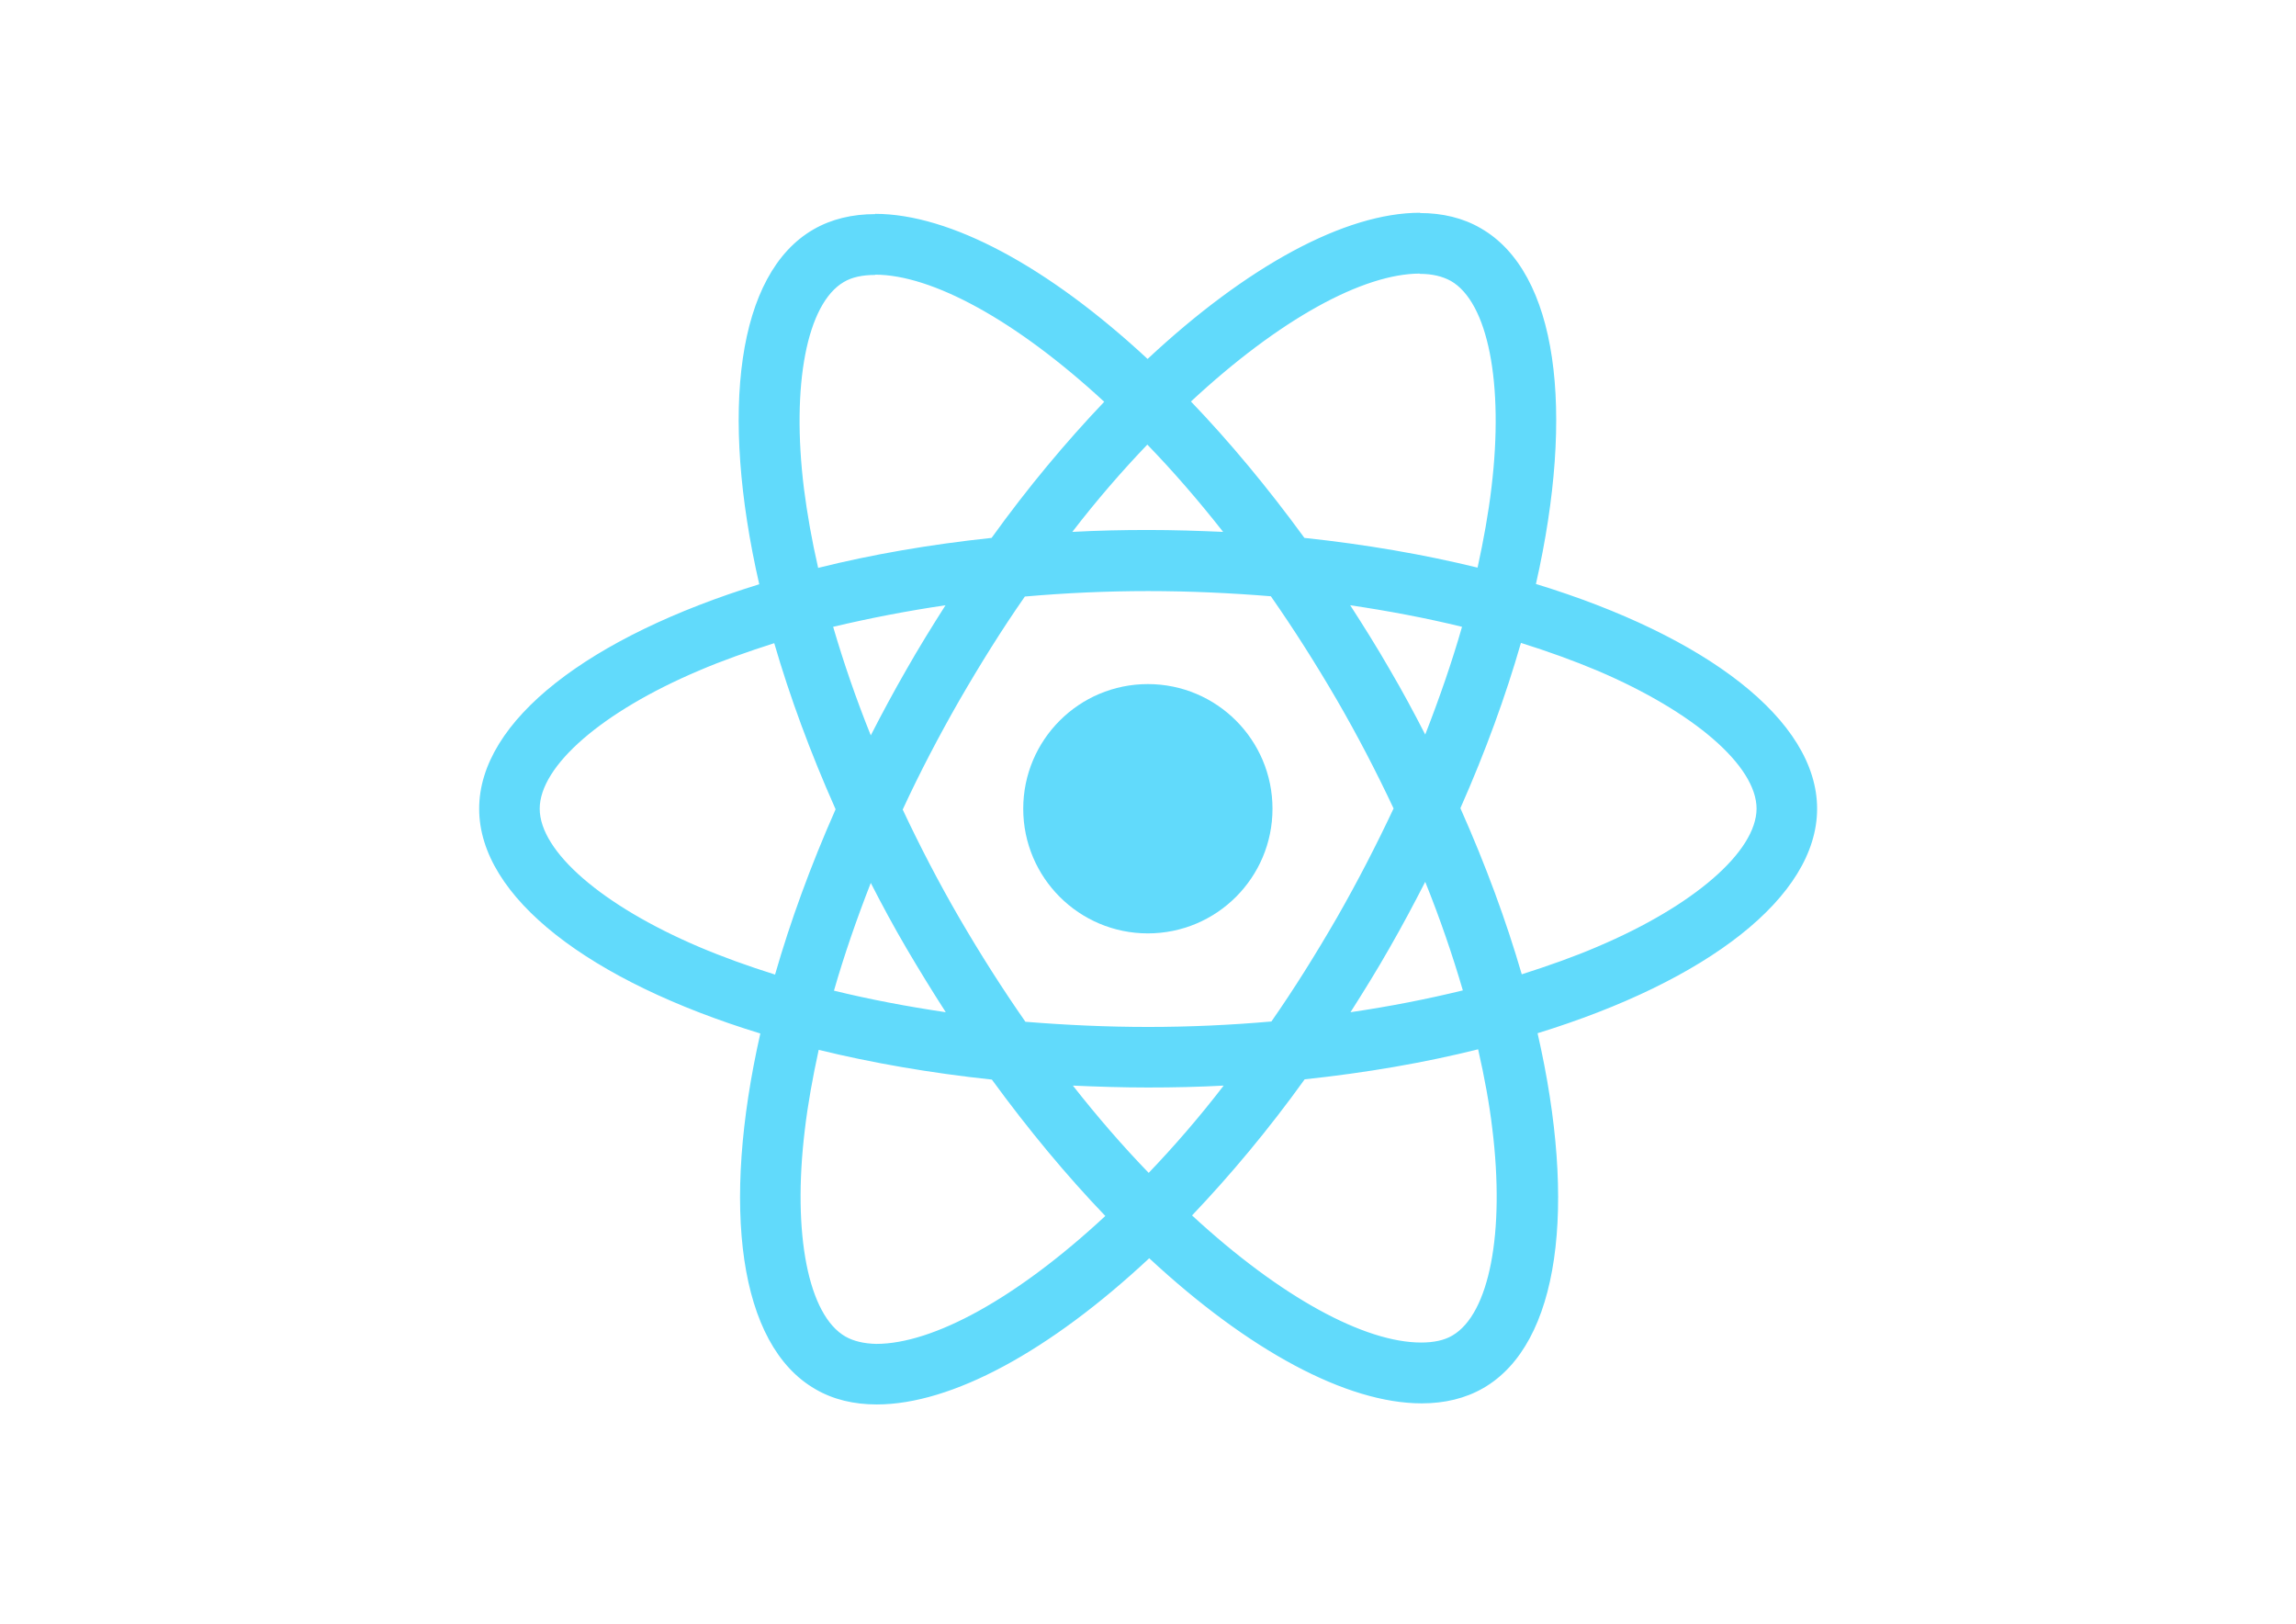
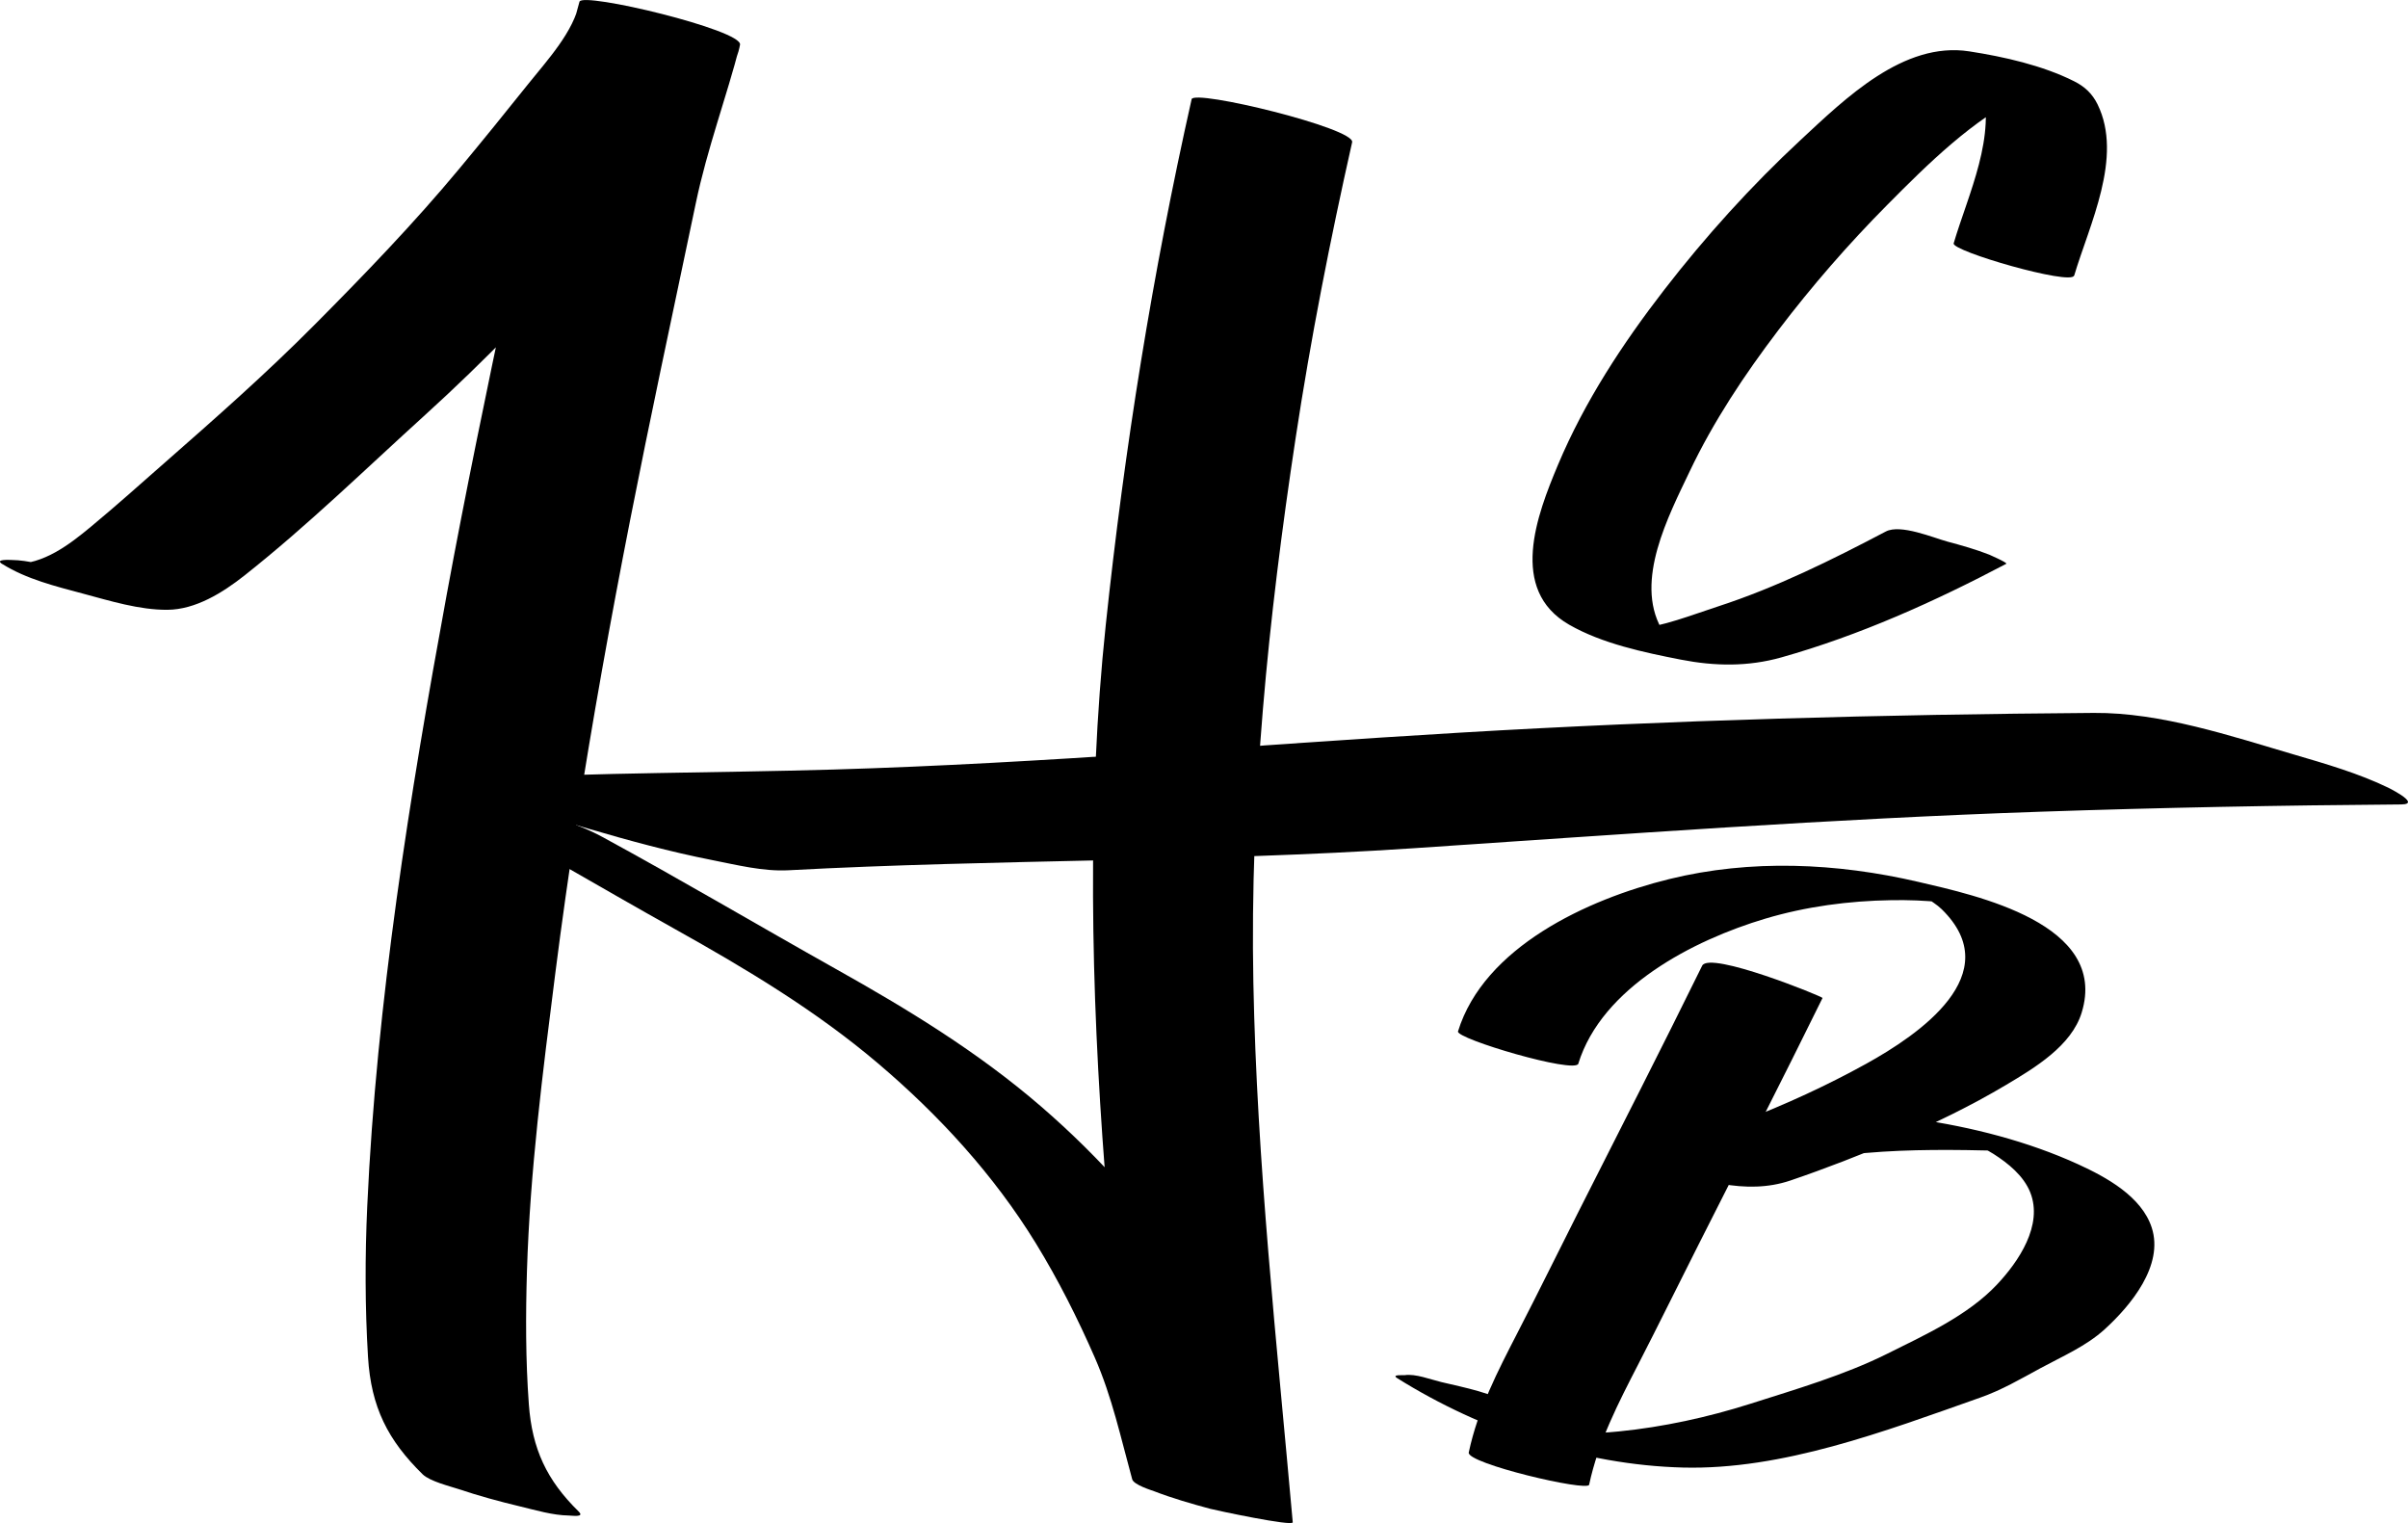
- <svg xmlns="http://www.w3.org/2000/svg" viewBox="0 0 841.9 595.3">
-   <g fill="#61DAFB">
-     <path d="M666.3 296.5c0-32.5-40.7-63.3-103.1-82.4 14.4-63.6 8-114.2-20.2-130.4-6.5-3.8-14.1-5.6-22.4-5.6v22.3c4.6 0 8.3.9 11.4 2.6 13.6 7.8 19.5 37.5 14.9 75.7-1.1 9.4-2.9 19.3-5.1 29.4-19.6-4.8-41-8.5-63.5-10.9-13.5-18.5-27.5-35.3-41.6-50 32.6-30.3 63.2-46.9 84-46.9V78c-27.5 0-63.5 19.6-99.9 53.6-36.4-33.8-72.4-53.2-99.9-53.2v22.3c20.7 0 51.4 16.5 84 46.6-14 14.7-28 31.4-41.3 49.9-22.6 2.4-44 6.1-63.6 11-2.3-10-4-19.7-5.2-29-4.7-38.2 1.1-67.9 14.6-75.8 3-1.8 6.9-2.6 11.5-2.6V78.5c-8.4 0-16 1.8-22.6 5.6-28.1 16.2-34.4 66.7-19.9 130.1-62.2 19.2-102.7 49.9-102.7 82.3 0 32.5 40.7 63.3 103.1 82.4-14.4 63.6-8 114.2 20.2 130.4 6.5 3.8 14.1 5.6 22.5 5.6 27.5 0 63.5-19.6 99.9-53.6 36.4 33.8 72.4 53.2 99.9 53.2 8.4 0 16-1.8 22.6-5.6 28.1-16.2 34.4-66.7 19.9-130.1 62-19.1 102.5-49.9 102.5-82.3zm-130.2-66.7c-3.7 12.9-8.3 26.2-13.5 39.5-4.1-8-8.4-16-13.1-24-4.6-8-9.5-15.8-14.4-23.4 14.2 2.1 27.9 4.7 41 7.9zm-45.8 106.5c-7.8 13.5-15.8 26.3-24.1 38.2-14.9 1.3-30 2-45.2 2-15.1 0-30.2-.7-45-1.9-8.3-11.9-16.4-24.6-24.2-38-7.6-13.1-14.5-26.4-20.8-39.8 6.2-13.4 13.2-26.8 20.7-39.9 7.8-13.5 15.8-26.3 24.1-38.2 14.9-1.3 30-2 45.2-2 15.1 0 30.2.7 45 1.9 8.3 11.9 16.4 24.6 24.2 38 7.6 13.1 14.5 26.4 20.8 39.8-6.3 13.4-13.2 26.8-20.7 39.9zm32.3-13c5.4 13.4 10 26.8 13.8 39.8-13.1 3.2-26.9 5.9-41.2 8 4.9-7.7 9.8-15.6 14.4-23.7 4.6-8 8.9-16.1 13-24.1zM421.2 430c-9.3-9.6-18.6-20.3-27.8-32 9 .4 18.2.7 27.5.7 9.4 0 18.7-.2 27.8-.7-9 11.7-18.3 22.4-27.5 32zm-74.4-58.9c-14.2-2.1-27.9-4.7-41-7.9 3.7-12.9 8.3-26.2 13.5-39.5 4.1 8 8.4 16 13.1 24 4.7 8 9.5 15.8 14.4 23.4zM420.7 163c9.3 9.6 18.6 20.3 27.8 32-9-.4-18.2-.7-27.5-.7-9.4 0-18.7.2-27.8.7 9-11.7 18.3-22.4 27.5-32zm-74 58.9c-4.9 7.7-9.8 15.6-14.4 23.7-4.6 8-8.9 16-13 24-5.4-13.4-10-26.8-13.8-39.8 13.1-3.1 26.9-5.8 41.2-7.9zm-90.5 125.2c-35.4-15.1-58.3-34.9-58.3-50.6 0-15.7 22.9-35.6 58.3-50.6 8.6-3.7 18-7 27.7-10.1 5.7 19.6 13.2 40 22.5 60.9-9.2 20.8-16.6 41.1-22.2 60.6-9.9-3.1-19.3-6.5-28-10.2zM310 490c-13.6-7.8-19.5-37.5-14.9-75.7 1.1-9.4 2.9-19.3 5.1-29.4 19.6 4.8 41 8.5 63.5 10.9 13.5 18.5 27.5 35.3 41.6 50-32.6 30.3-63.2 46.9-84 46.9-4.5-.1-8.3-1-11.3-2.7zm237.2-76.2c4.7 38.2-1.1 67.9-14.6 75.8-3 1.8-6.9 2.6-11.5 2.6-20.7 0-51.4-16.5-84-46.6 14-14.7 28-31.4 41.3-49.9 22.6-2.4 44-6.1 63.6-11 2.3 10.1 4.1 19.8 5.2 29.1zm38.5-66.7c-8.6 3.7-18 7-27.7 10.1-5.7-19.6-13.2-40-22.5-60.9 9.2-20.8 16.6-41.1 22.2-60.6 9.9 3.1 19.3 6.5 28.1 10.2 35.4 15.1 58.3 34.9 58.3 50.6-.1 15.7-23 35.6-58.4 50.6zM320.8 78.4z" />
-     <circle cx="420.9" cy="296.5" r="45.7" />
-     <path d="M520.5 78.1z" />
+ <svg xmlns="http://www.w3.org/2000/svg" id="Layer_2" viewBox="0 0 434.66 274.87">
+   <g id="Layer_1-2">
+     <path d="M.41,101.79c4.37,2.74,9.6,4.02,14.53,5.34s10.23,2.97,15.29,2.93,9.95-3.07,13.91-6.2c11.38-9,21.86-19.23,32.6-28.97s21.24-20.58,30.87-31.61c4.95-5.67,9.65-11.57,14.37-17.44,3.97-4.93,10.45-11.34,11.6-17.77,.47-2.65-28.51-9.59-28.98-7.76-2.15,8.36-5.4,16.29-7.18,24.77-1.89,9.04-3.81,18.07-5.71,27.1-3.88,18.39-7.7,36.79-11.1,55.27-6.67,36.25-12.64,73.39-14.32,110.25-.41,9.04-.41,18.2,.14,27.23s3.58,15.01,9.86,21.16c1.28,1.26,4.95,2.16,6.43,2.65,3.64,1.22,7.39,2.25,11.13,3.14,2.84,.68,5.91,1.61,8.84,1.65,.58,0,2.9,.39,1.76-.73-5.76-5.64-8.4-11.29-8.99-19.34s-.58-16.13-.34-24.11c.55-17.91,2.84-35.79,5.1-53.56,4.66-36.67,11.46-72.92,19.05-109.08,2.1-10,4.23-20,6.32-30s5.5-18.98,7.99-28.64L104.61,.3c-.95,5.34-5.95,10.71-9.24,14.83-4.12,5.15-8.27,10.28-12.49,15.35-8.13,9.78-17.05,19.03-26.01,28.05s-18.01,16.97-27.25,25.08c-4.36,3.83-8.71,7.72-13.18,11.43-3.95,3.28-8.57,6.81-13.95,6.76l10.39,1.7-1.03-.25,17.55,5.79-.85-.53c-5.05-3.17-11.82-4.43-17.55-5.79-2.84-.68-5.91-1.61-8.84-1.65-.31,0-3.24-.2-1.76,.73H.41Z" />
+     <path d="M215.1,17.89c-7.05,31.35-12.13,63.02-15.51,94.98s-2.68,65.74-.14,98.6c1.43,18.52,3.29,37,4.93,55.5l28.98,7.76c-2.06-7.49-3.6-14.77-6.73-21.92s-6.59-14.02-10.63-20.62c-7.5-12.24-17.28-23.16-28.12-32.52-11.33-9.78-24.01-17.51-37.03-24.8-14.06-7.89-27.95-16.11-42.11-23.81-5.36-2.92-11.65-4.38-17.55-5.79-2.84-.68-5.91-1.61-8.84-1.65-.25,0-3.31-.12-1.76,.73,13.89,7.56,27.49,15.64,41.29,23.36,12.81,7.16,25.36,14.67,36.58,24.19,11.03,9.35,20.98,20.2,28.55,32.55,4.04,6.59,7.53,13.53,10.63,20.62s4.67,14.43,6.73,21.92c.28,1.01,3.53,1.99,3.97,2.16,3.29,1.27,6.74,2.26,10.13,3.17,1.04,.28,14.95,3.24,14.88,2.43-2.88-32.43-6.48-64.86-7.11-97.44-.64-32.97,2.69-65.68,7.63-98.25,2.72-17.92,6.22-35.7,10.2-53.39,.57-2.52-28.57-9.6-28.98-7.76h0Z" />
+     <path d="M142.32,157.07c37.56-2.02,75.18-1.46,112.74-3.97,37.77-2.53,75.49-5.32,113.33-6.6,21.67-.74,43.35-1.15,65.03-1.31,4.05-.03-3.21-3.45-2.32-3.02-5.26-2.56-11.39-4.34-16.96-5.97-11.45-3.36-24.09-7.62-36.19-7.53-38.09,.28-76.18,1.3-114.21,3.55-37.77,2.23-75.44,5.56-113.28,6.67-21.2,.62-42.43,.52-63.61,1.66-3.85,.21,2.86,3.28,2.32,3.02,5.26,2.56,11.39,4.34,16.96,5.97,7.39,2.17,14.85,4.2,22.41,5.69,4.48,.88,9.19,2.08,13.78,1.84h0Z" />
+   </g>
+   <g id="Layer_2-2">
+     <path d="M374.4,49.76c2.73-9.2,8.89-21.39,4.23-30.91-.96-1.95-2.3-3.21-4.23-4.18-5.68-2.86-12.71-4.44-18.94-5.4-11.86-1.84-22.4,8.53-30.4,15.96-8.96,8.32-17.18,17.41-24.66,27.08s-14.38,20.17-19.18,31.6c-3.81,9.07-8.94,22.53,2.01,28.83,5.94,3.42,13.52,5.01,20.15,6.31,6.13,1.2,12.14,1.3,18.17-.4,14.18-4,27.58-10.04,40.59-16.89,.37-.19-3.61-1.87-2.98-1.62-2.45-.97-5.06-1.7-7.6-2.38s-8.49-3.23-11.16-1.83c-9.73,5.12-19.75,10.09-30.22,13.5-4.94,1.61-9.92,3.62-15.1,4.16-3.94,.41-10.25-1.25,1.67,1.88,11.13,2.93,5.43,2.08,3.13-2.03-4.84-8.66,1.3-20.33,5.09-28.3,4.32-9.1,9.95-17.55,16.04-25.56s12.63-15.52,19.69-22.64c7.33-7.39,15.36-15.35,24.82-19.97,2.07-1.01,3.99-1.34,6.18-1.85h-.03c-5.44-2.18-11.09-3.74-16.94-4.69,.31,.38,.96,.53,1.18,1.01,.57,1.24,1.28,2.2,1.7,3.57,2.89,9.49-2.31,19.95-4.96,28.91-.41,1.4,21.2,7.64,21.73,5.82h0Z" />
+     <path d="M307.25,174.3c-7.34,14.93-14.91,29.74-22.42,44.59-3.62,7.16-7.15,14.36-10.82,21.48s-7.24,14.01-8.89,21.78c-.42,1.98,21.46,7.12,21.73,5.82,1.65-7.77,5.28-14.77,8.89-21.78,3.67-7.13,7.2-14.33,10.82-21.48,7.5-14.85,15.08-29.66,22.42-44.59,.1-.21-20.39-8.56-21.73-5.82h0Z" />
+     <path d="M284.89,191.99c4.27-13.83,20.78-22.32,33.77-26.19,7.35-2.19,15.05-3.21,22.71-3.33,3.07-.05,6.15,.05,9.2,.39,.78,.07,1.56,.17,2.34,.3-6.74-2.35-8.49-2.75-5.25-1.2,.95,.73,1.96,1.29,2.83,2.14,11.98,11.71-4.21,22.68-13.62,27.89-7.09,3.92-14.47,7.3-22.01,10.22-5.03,1.95-13.19,6.52-18.75,5.86l14.97,3.59-.95-.32,5.13,2.38c5.8-4.27,14.6-5.03,21.56-5.63,8.07-.7,16.05-.59,24.13-.4,5.96,.15-8.65-3.5-4.88-1.46,1.27,.69,2.53,1.25,3.76,2.03,2.65,1.69,5.44,3.94,6.64,6.94,2.36,5.92-2.1,12.5-5.99,16.63-5.3,5.63-13.03,9.11-19.88,12.53-7.65,3.81-16.54,6.42-24.68,9.01-7.62,2.42-15.73,4.19-23.69,4.98-2.46,.24-4.94,.4-7.41,.37l-2.53-.09c-2.98-.38-2.48-.08,1.49,.89-.88-.83-3.74-1.76-4.77-2.32-1.94-1.06-3.82-2.24-5.69-3.42-3.79-2.37-8.87-3.32-13.16-4.34-1.94-.46-4.68-1.55-6.63-1.24-.19,.03-2.46-.17-1.32,.54,15.16,9.49,33.61,15.67,51.57,16.13s36.35-6.51,53.71-12.64c3.81-1.34,7.2-3.32,10.75-5.25,3.98-2.16,8.33-4.01,11.69-7.08,4.66-4.25,10.7-11.5,8.47-18.34-1.84-5.64-8.23-9.11-13.25-11.41-9.1-4.16-19.32-6.77-29.21-8.17-8.97-1.27-18.22-.91-27.24-.3-8.12,.55-18.36,1.2-25.16,6.21-.29,.21,5.08,2.36,5.13,2.38,7.84,2.61,16.36,5.55,24.49,2.8,6.37-2.16,12.71-4.64,18.91-7.26,6.9-2.92,13.67-6.2,20.11-10.04,5.08-3.03,11.74-7,13.58-13.02,4.91-16.02-19.03-21.15-29.47-23.58-14.75-3.43-30.23-4.14-45.02-.5s-33.41,12.3-38.09,27.48c-.41,1.32,21.15,7.71,21.73,5.82h0Z" />
  </g>
</svg>
